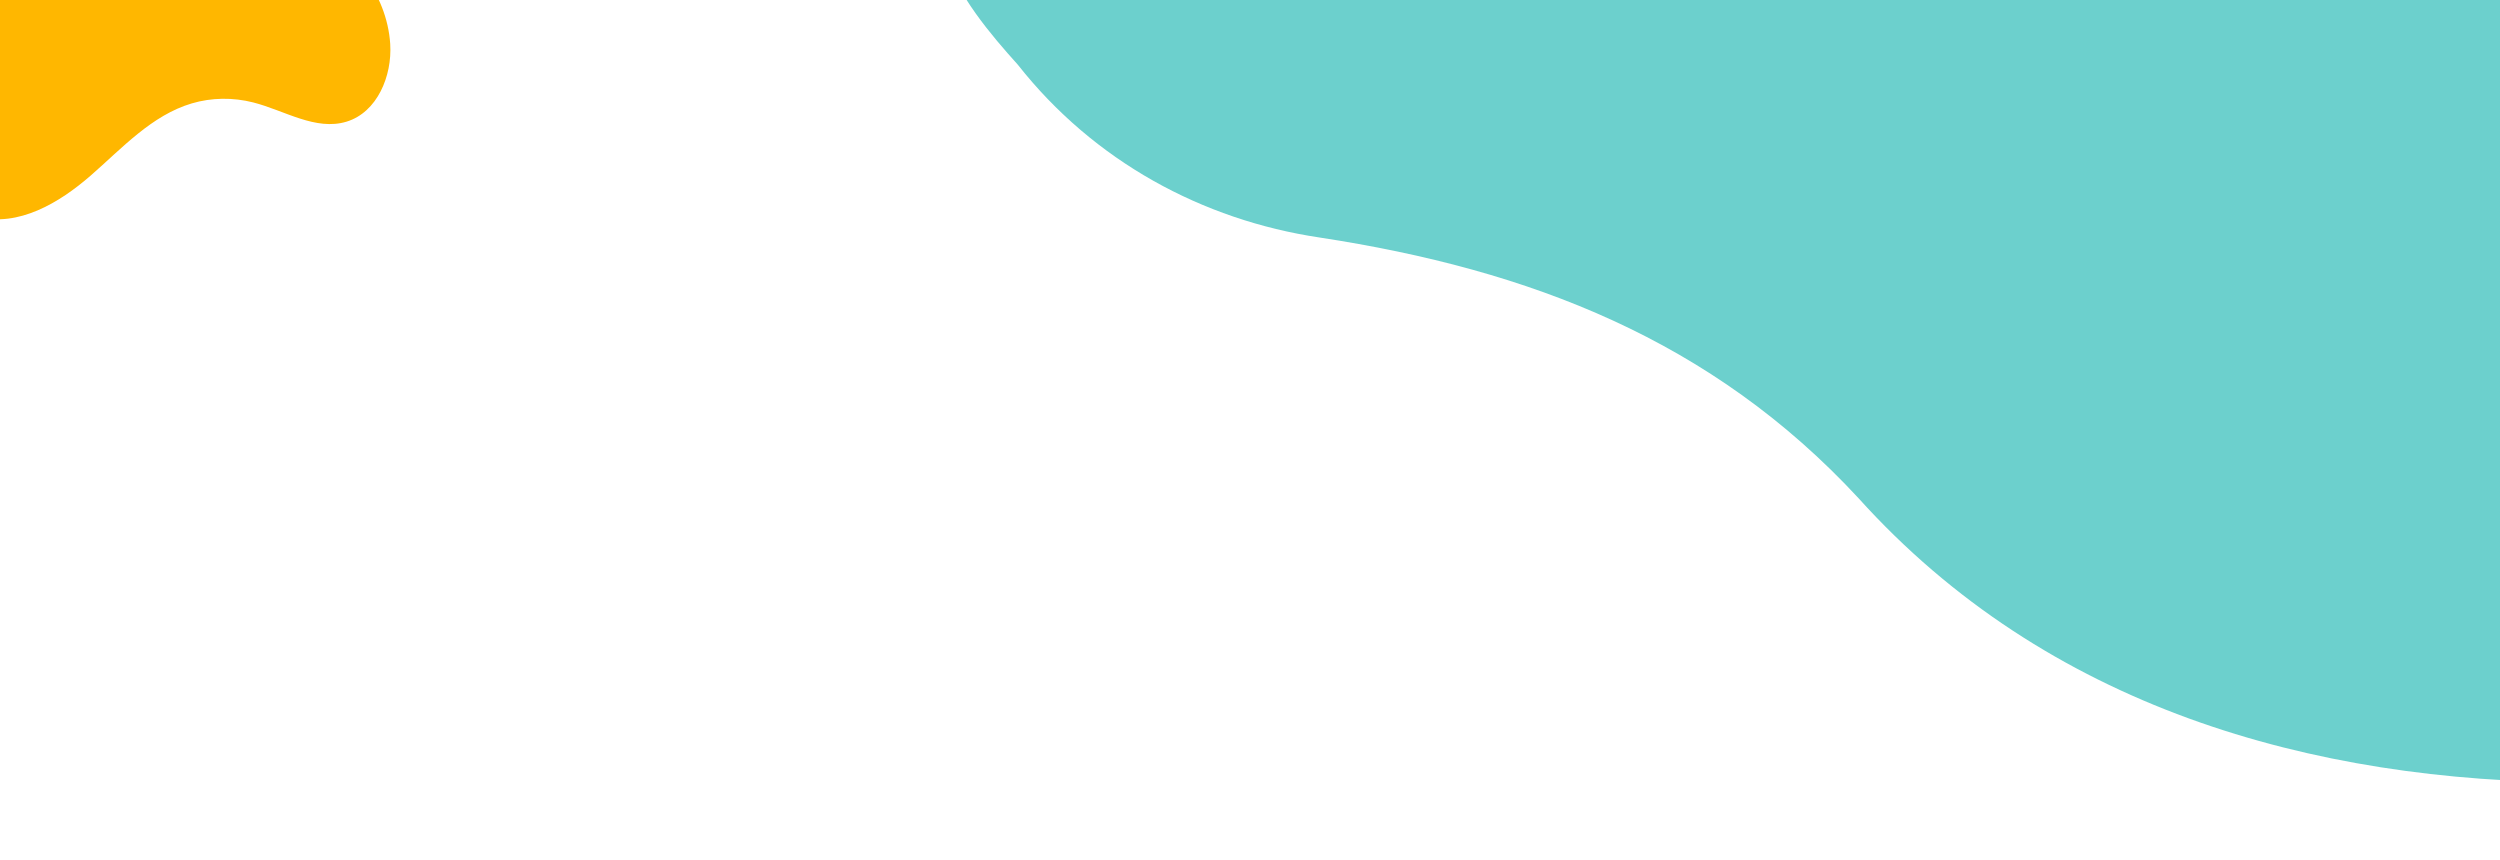
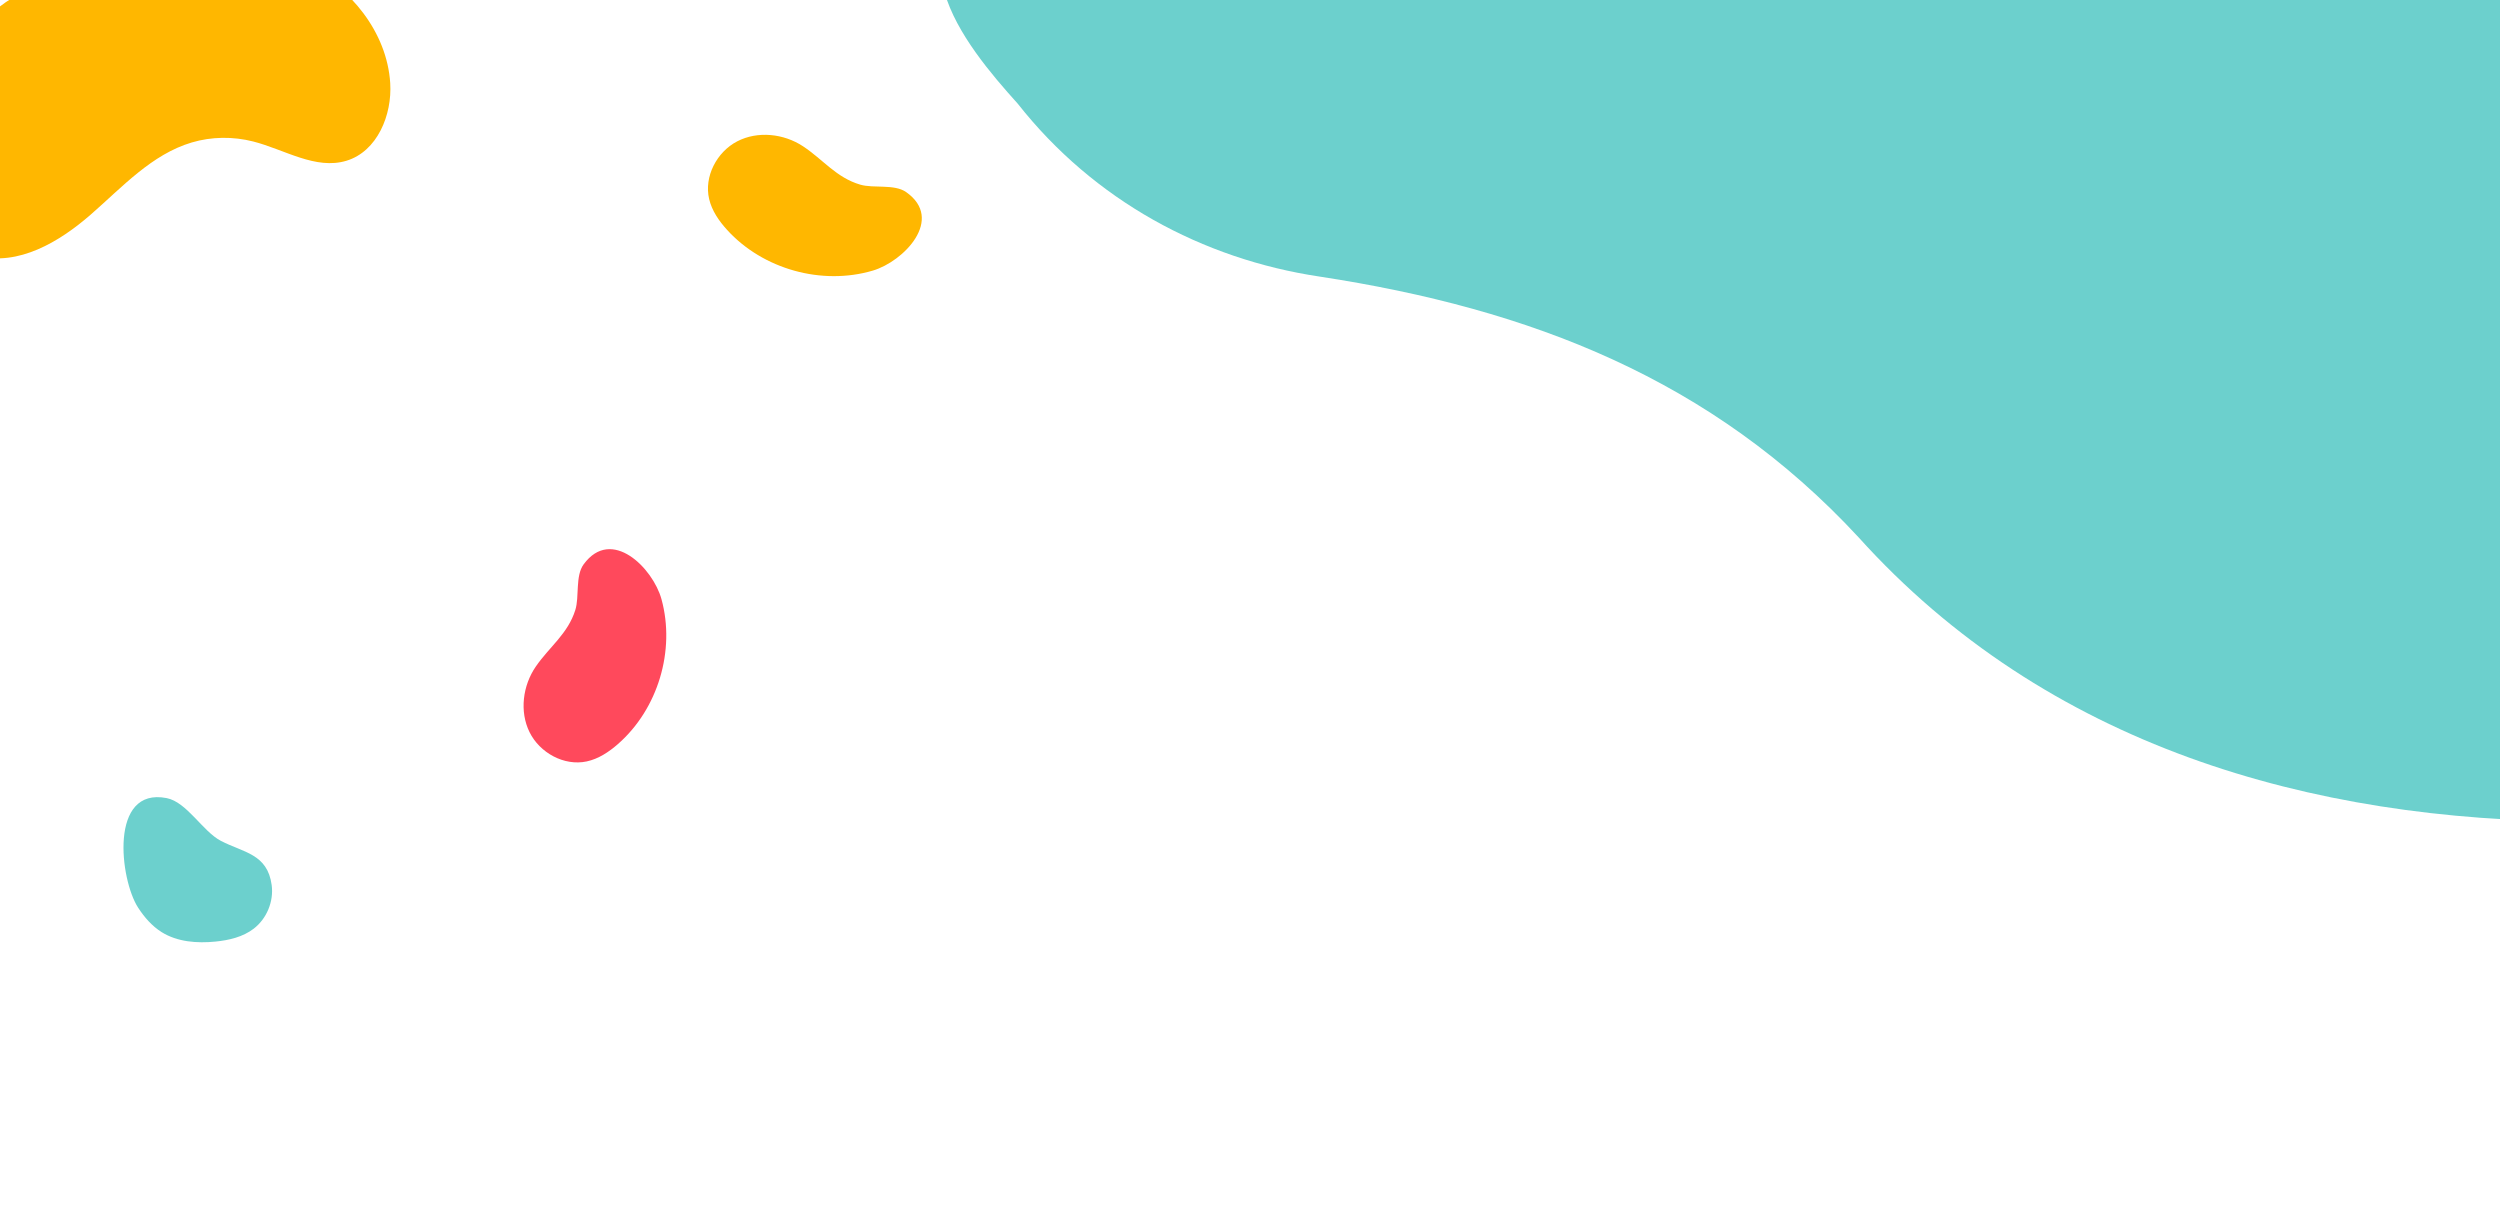
- <svg xmlns="http://www.w3.org/2000/svg" version="1.1" id="Capa_1" x="0px" y="0px" width="1280px" height="440px" viewBox="0 0 1280 440" enable-background="new 0 0 1280 440" xml:space="preserve">
+ <svg xmlns="http://www.w3.org/2000/svg" version="1.1" id="Capa_1" x="0px" y="0px" width="1280px" height="618.5px" viewBox="0 0 1280 618.5" enable-background="new 0 0 1280 618.5" xml:space="preserve">
  <g>
-     <path fill="#6CD0CD" d="M474.604-77.886c4.5,17.999,1.5,37.498,9,53.997c6,20.999,23.999,41.998,37.498,56.997   c38.998,49.498,94.495,79.496,154.492,88.496c107.995,16.5,200.99,52.498,275.986,133.494   c95.995,106.494,230.989,145.492,370.481,145.492c49.498,0,100.495,7.5,140.993-28.498c35.998-31.499,40.498-83.996,40.498-128.994   c0-74.996-23.999-148.493-44.998-220.489c-14.999-49.498-29.998-116.804-67.496-155.802C1346.061-181.19,1274.064-175,1214.067-175   c-112.494,0-226.488,0-340.483,0c-61.496,0-124.493,0-185.99,0c-25.499,0-52.498-3.19-76.496,1.31   c-32.999,7.5-40.498,22.403-58.497,44.902c-13.5,17.999-73.497,32.951-76.497,50.95" />
+     <path fill="#6CD0CD" d="M474.604-57.886c4.5,17.999,1.5,37.498,9,53.997c6,20.999,23.997,41.998,37.496,56.997   c38.998,49.498,94.495,79.496,154.492,88.496c107.995,16.5,200.99,52.498,275.986,133.494   c95.995,106.494,230.989,145.492,370.479,145.492c49.498,0,100.495,7.5,140.993-28.498c35.998-31.499,40.498-83.996,40.498-128.994   c0-74.996-23.999-148.493-44.998-220.489c-14.999-49.498-29.998-116.804-67.496-155.802C1346.062-161.19,1274.063-155,1214.067-155   c-112.494,0-226.488,0-340.483,0c-61.496,0-124.493,0-185.99,0c-25.499,0-52.498-3.19-76.496,1.31   c-32.999,7.5-40.498,22.403-58.497,44.902c-13.5,17.999-73.495,32.951-76.495,50.95" />
  </g>
-   <path fill="#FFB700" d="M-5.992-11.968C-29.905,8.57-44.966,40.377-41.463,71.708c0.902,8.068,3.046,16.144,7.452,22.962  c5.174,8.008,13.431,13.966,22.663,16.35c20.697,5.341,41.705-7.106,57.812-21.16c16.106-14.053,31.235-30.841,51.728-36.921  c10.174-3.018,21.164-3.113,31.444-0.496c16.038,4.091,31.955,14.671,47.785,9.848c15.713-4.787,23.425-23.394,22.372-39.784  c-1.67-26.057-20.38-49.103-43.861-60.524c-27.424-13.337-55.247-10.89-83.838-5.246C43.254-37.574,17.076-31.78-5.992-11.968z" />
+   <path fill="#FFB700" d="M-5.992,8.032C-29.905,28.57-44.966,60.377-41.463,91.708c0.902,8.068,3.046,16.144,7.452,22.962  c5.174,8.008,13.431,13.966,22.663,16.35c20.697,5.341,41.705-7.106,57.812-21.16C62.57,95.807,77.699,79.019,98.192,72.939  c10.174-3.018,21.164-3.113,31.444-0.496c16.038,4.091,31.955,14.671,47.785,9.848c15.713-4.787,23.425-23.394,22.372-39.784  c-1.67-26.057-20.38-49.103-43.861-60.524c-27.424-13.337-55.247-10.89-83.838-5.246C43.254-17.574,17.076-11.78-5.992,8.032z" />
+   <path fill="#FF495C" d="M274.331,341.273c-6.695,9.713-8.421,23.021-3.201,33.604c5.221,10.583,17.723,17.452,29.256,14.976  c6.035-1.294,11.361-4.835,16-8.896c20.49-17.925,29.507-47.934,22.291-74.177c-4.381-15.937-25.596-37.31-39.852-17.839  c-4.361,5.959-2.119,16.583-4.264,23.39C290.708,324.57,281.347,331.088,274.331,341.273z" />
+   <path fill="#6CD0CD" d="M139.097,453.135c1.135,8.359-2.502,17.203-9.193,22.347c-5.534,4.26-12.645,5.918-19.594,6.61  c-9.438,0.944-19.473,0.188-27.524-4.829c-4.945-3.088-8.854-7.606-12.039-12.486c-9.398-14.39-14.979-61.965,14.598-56.15  c10.297,2.021,18.443,17.01,27.658,21.844C124.56,436.538,136.919,437.058,139.097,453.135z" />
+   <path fill="#FFB700" d="M411.136,74.893c-9.845-6.502-23.185-7.964-33.663-2.535c-10.478,5.429-17.098,18.064-14.393,29.546  c1.414,6.009,5.059,11.264,9.209,15.821c18.328,20.131,48.508,28.551,74.604,20.818c15.847-4.695,36.797-26.329,17.047-40.197  c-6.044-4.242-16.62-1.79-23.469-3.8C428.16,90.936,421.458,81.706,411.136,74.893z" />
</svg>
